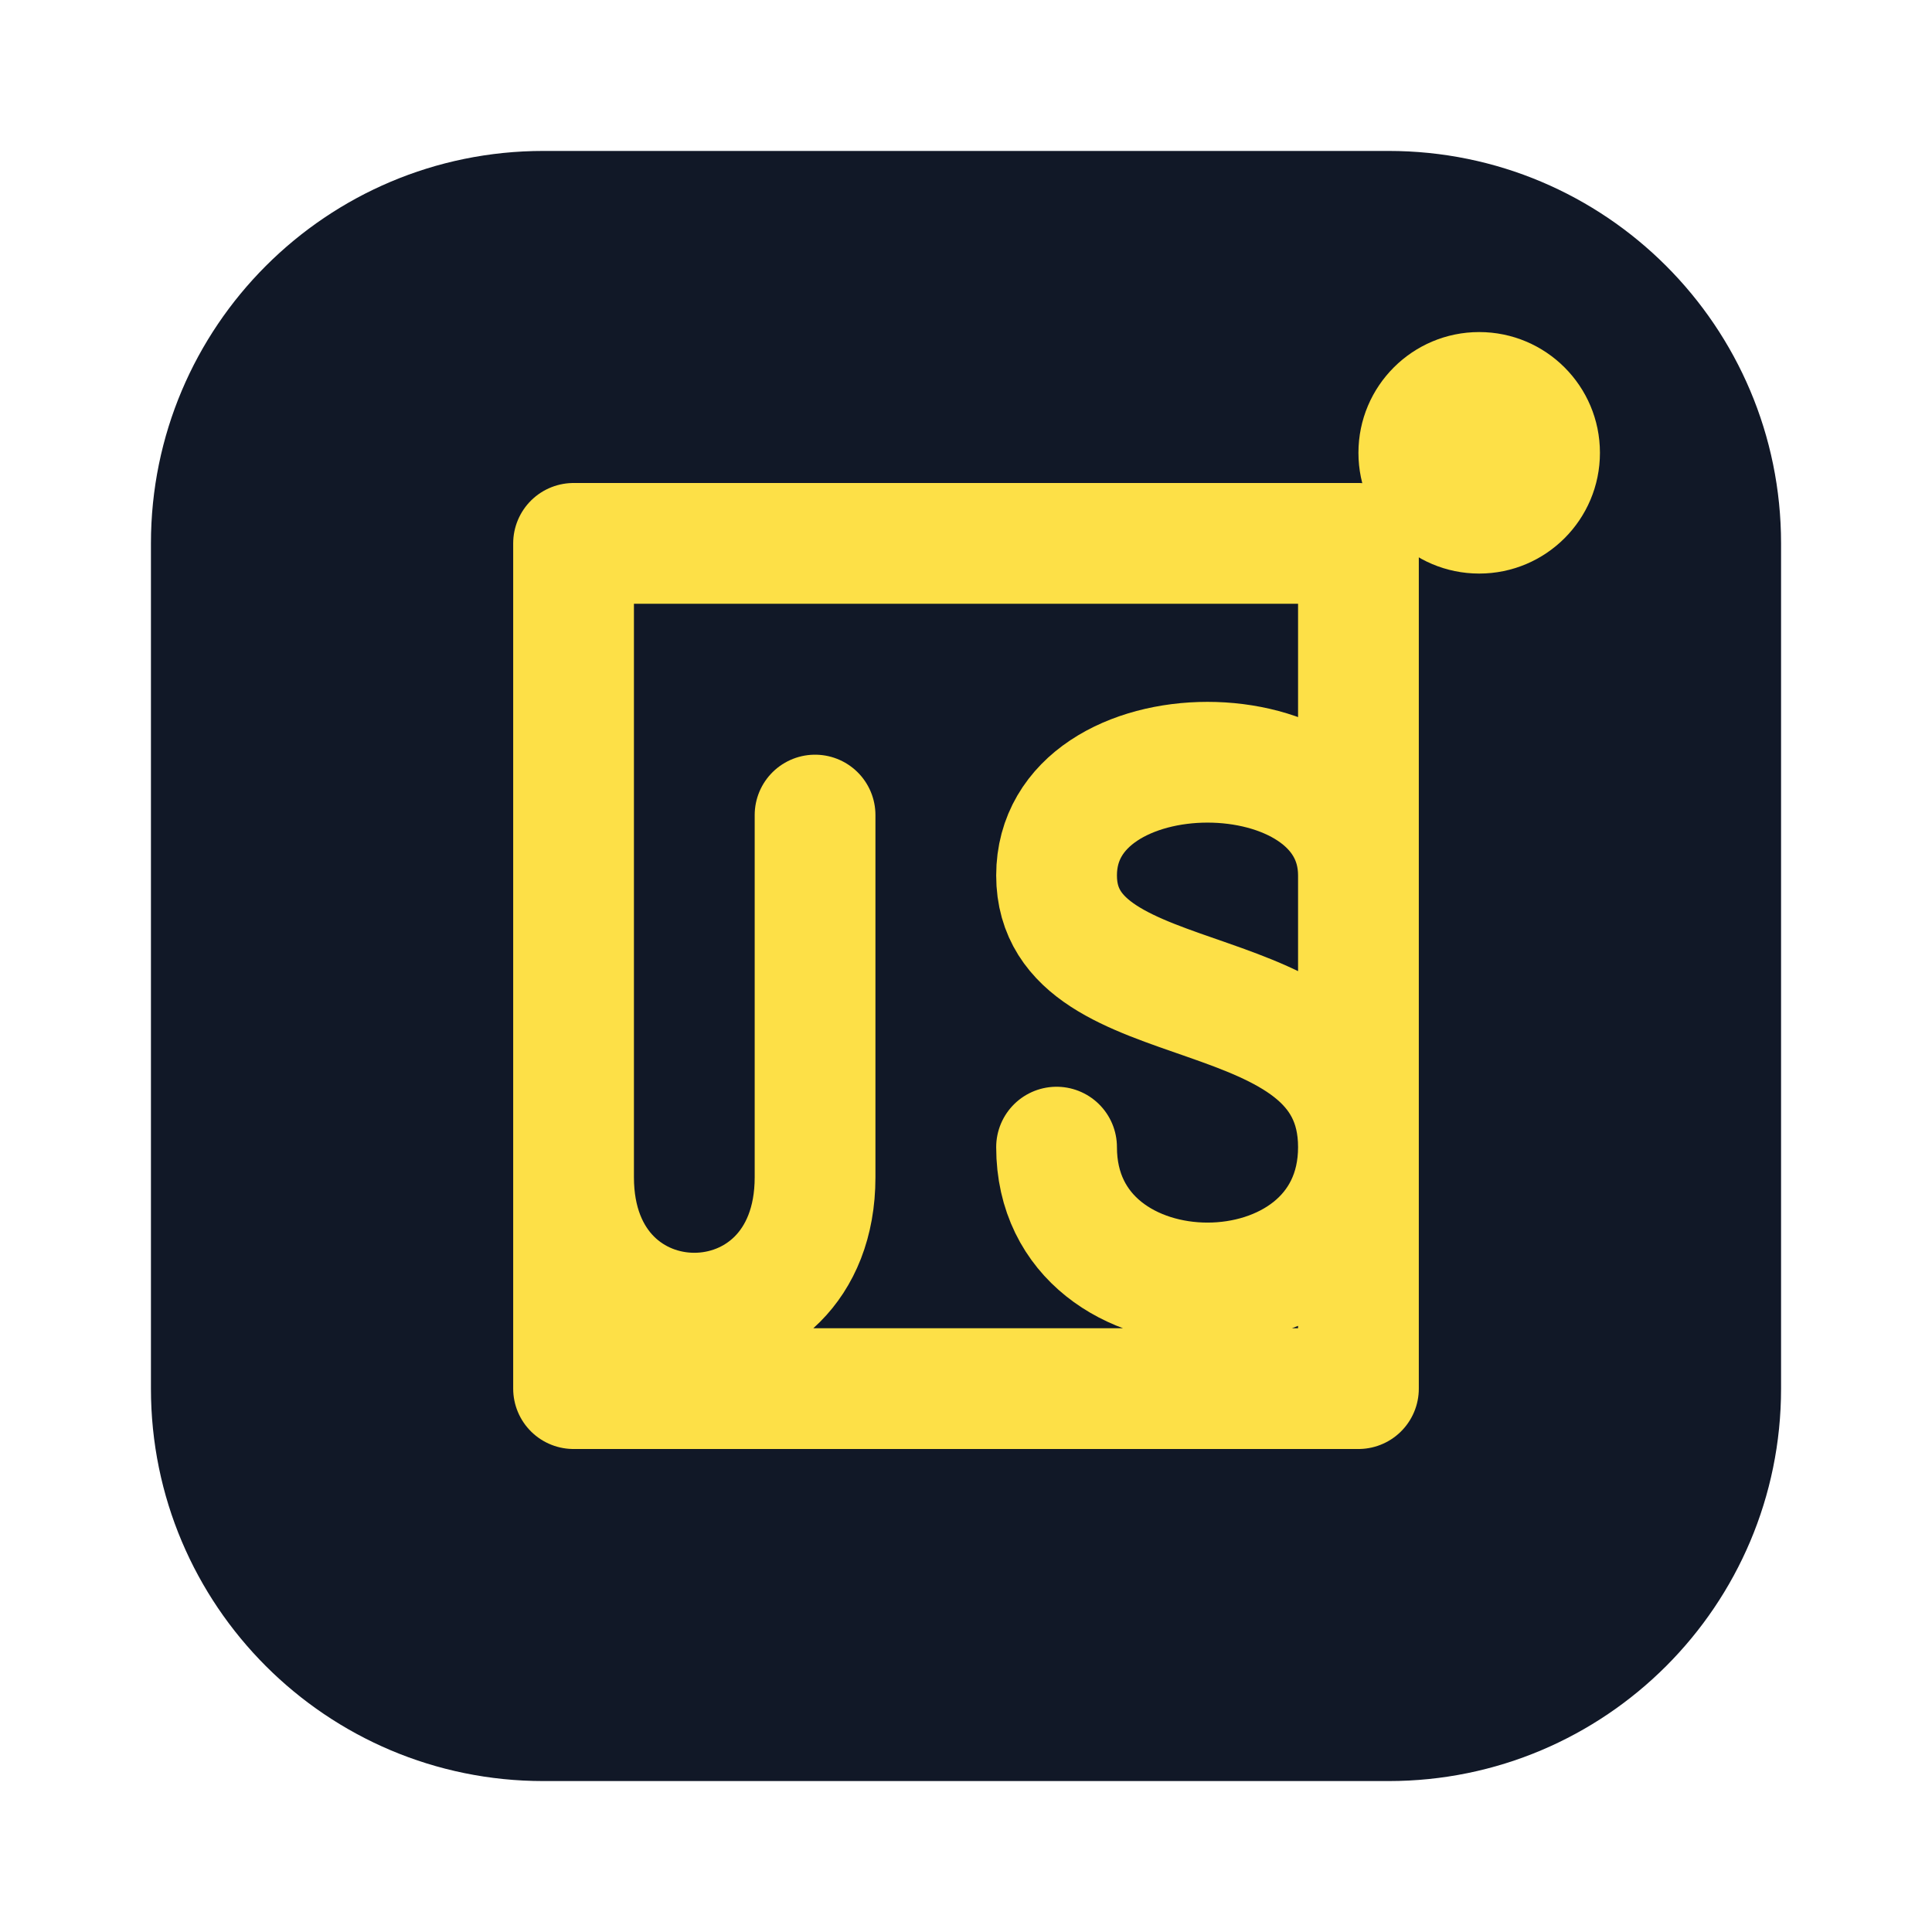
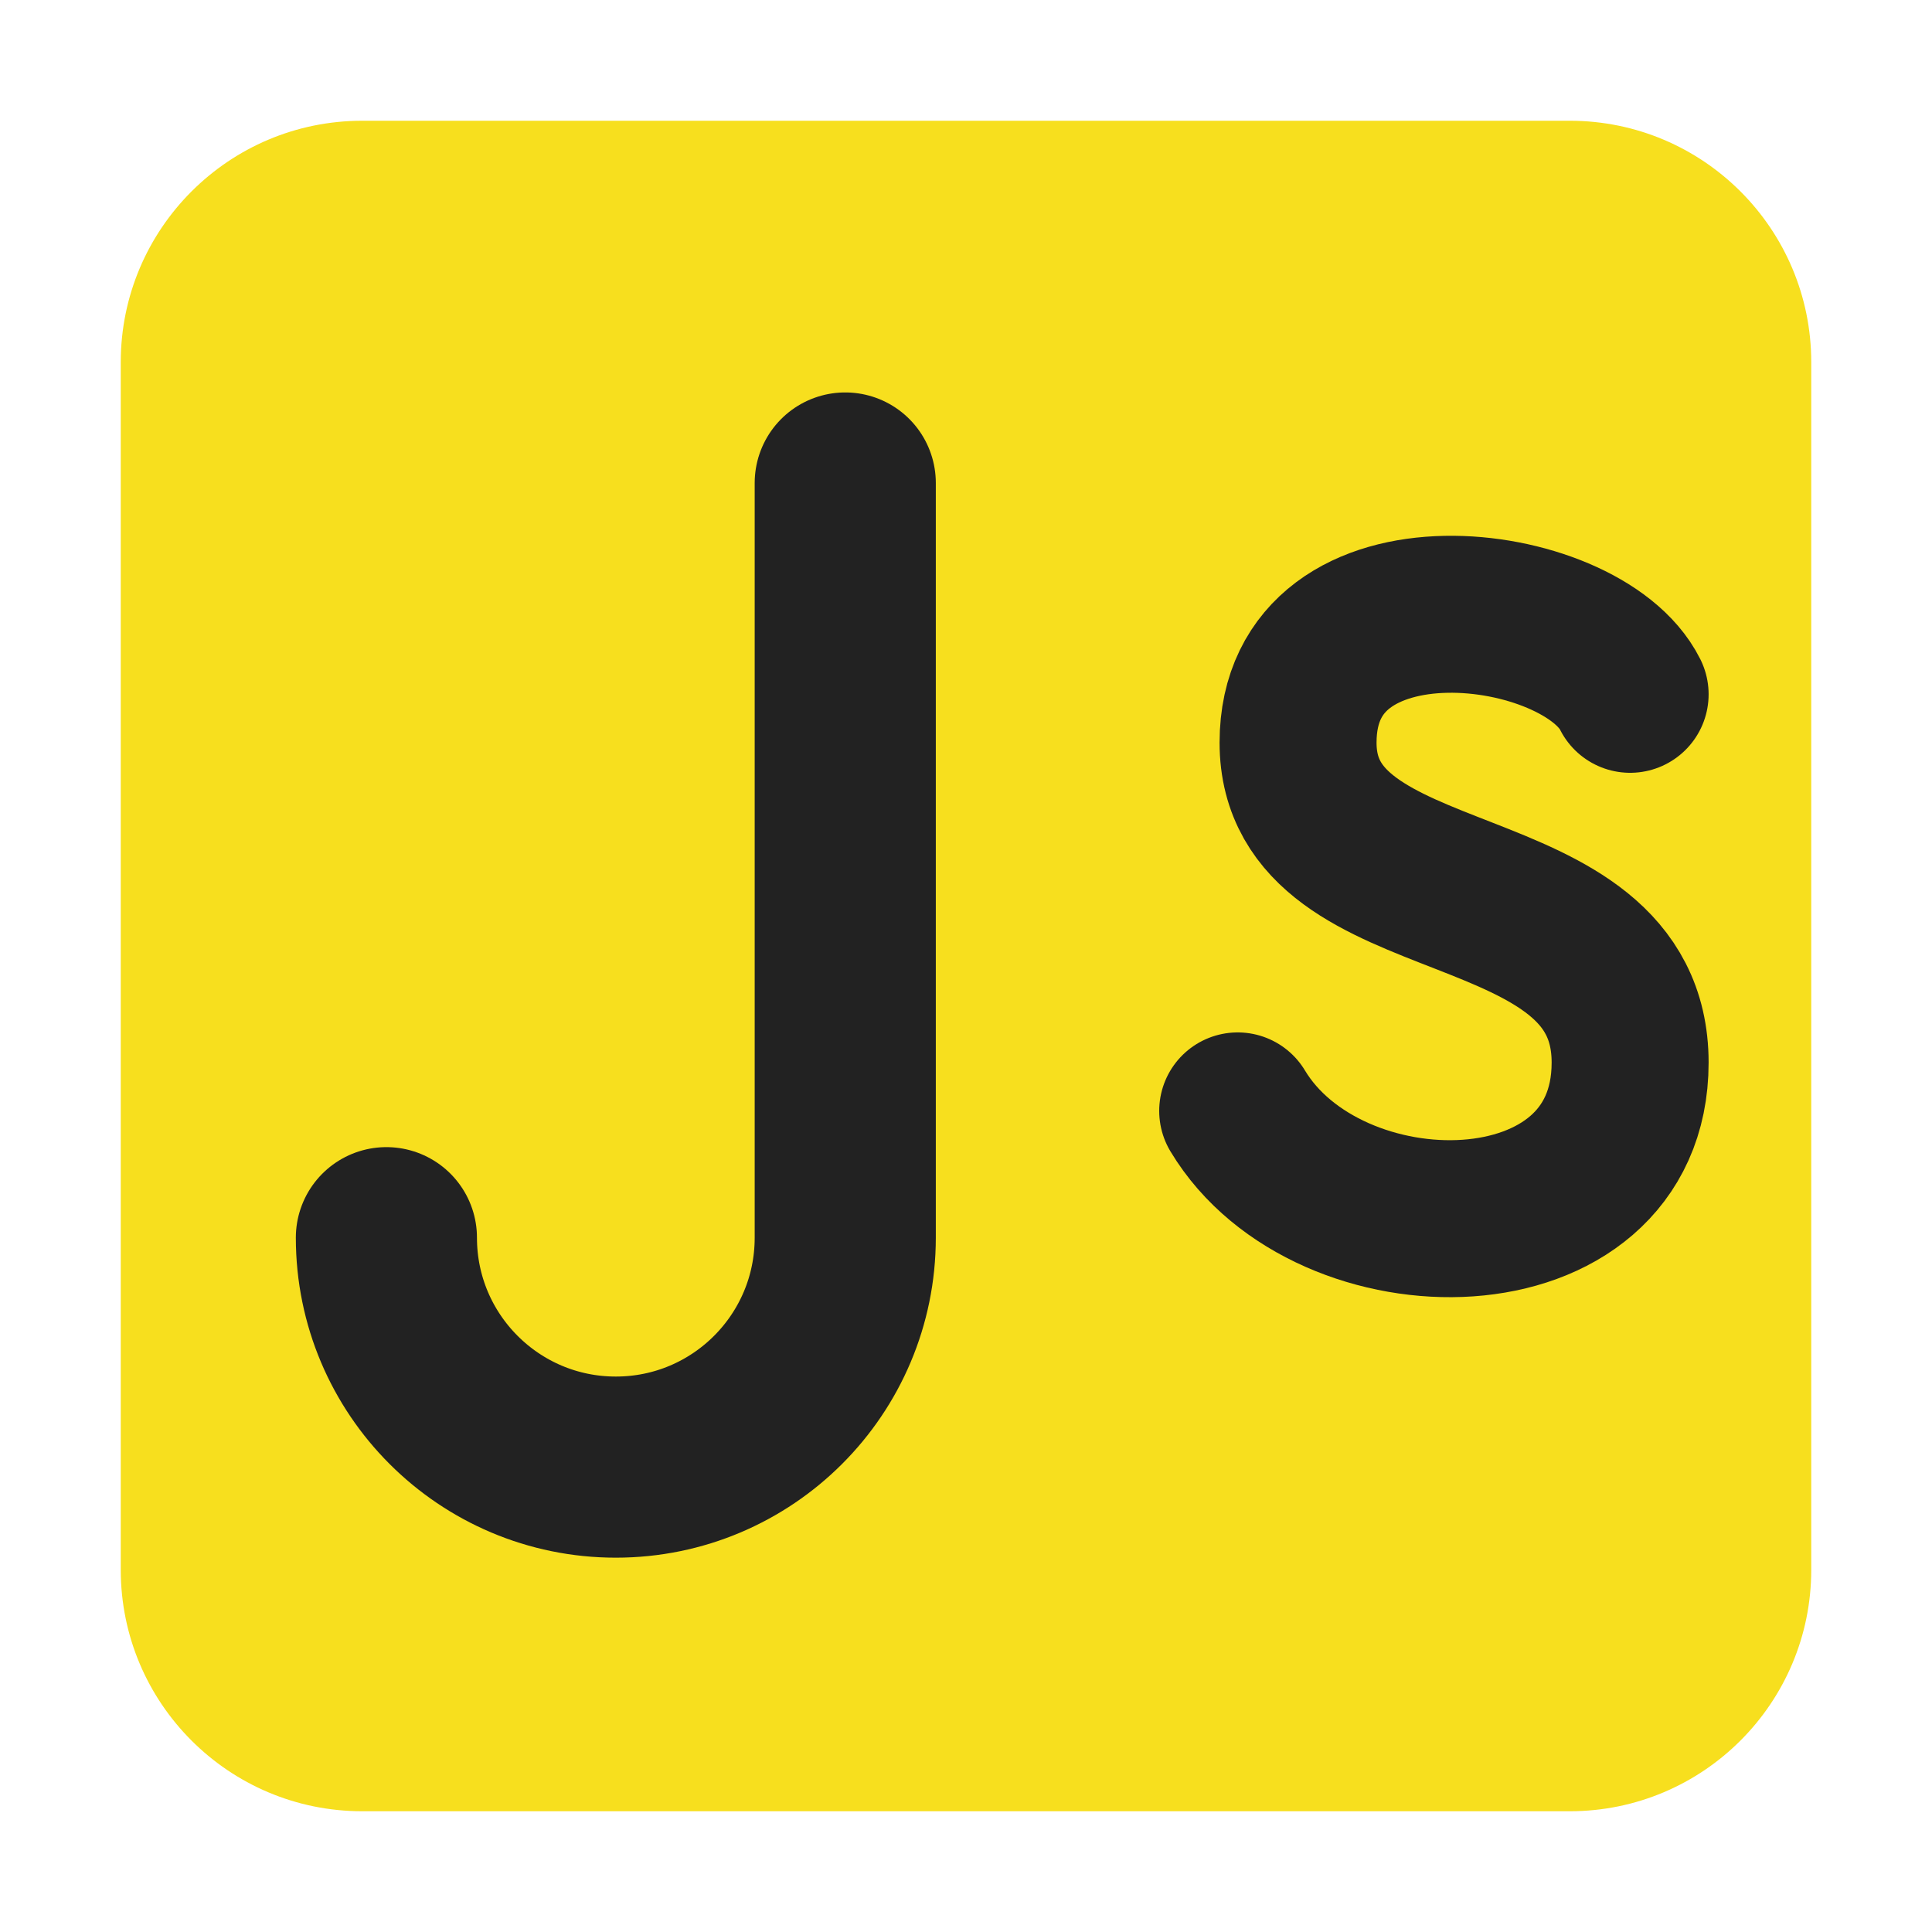
- <svg xmlns="http://www.w3.org/2000/svg" viewBox="0 0 64 64">
-   <rect x="5" y="5" width="54" height="54" rx="13" fill="#111827" />
-   <path d="M19 18h26v28H19z M27 27v12c0 6-8 6-8 0M35 38c0 6 10 6 10 0s-10-4-10-9 10-5 10 0" fill="none" stroke="#FDE047" stroke-width="4" stroke-linecap="round" stroke-linejoin="round" />
-   <circle cx="49" cy="15" r="4" fill="#FDE047" />
+ <svg xmlns="http://www.w3.org/2000/svg" width="16" height="16" viewBox="0 0 32 32">
+   <rect x="2" y="2" width="28" height="28" rx="4" fill="#F7DF1E" />
+   <path d="M14 8v12.5a3.8 3.8 0 0 1-7.6 0" stroke="#222" stroke-width="3" fill="none" stroke-linecap="round" />
+   <path d="M27 11.5c-.8-1.6-5.5-2.2-5.5.8s5.5 2 5.5 5.3-5 3.3-6.5.8" stroke="#222" stroke-width="2.6" fill="none" stroke-linecap="round" />
</svg>
